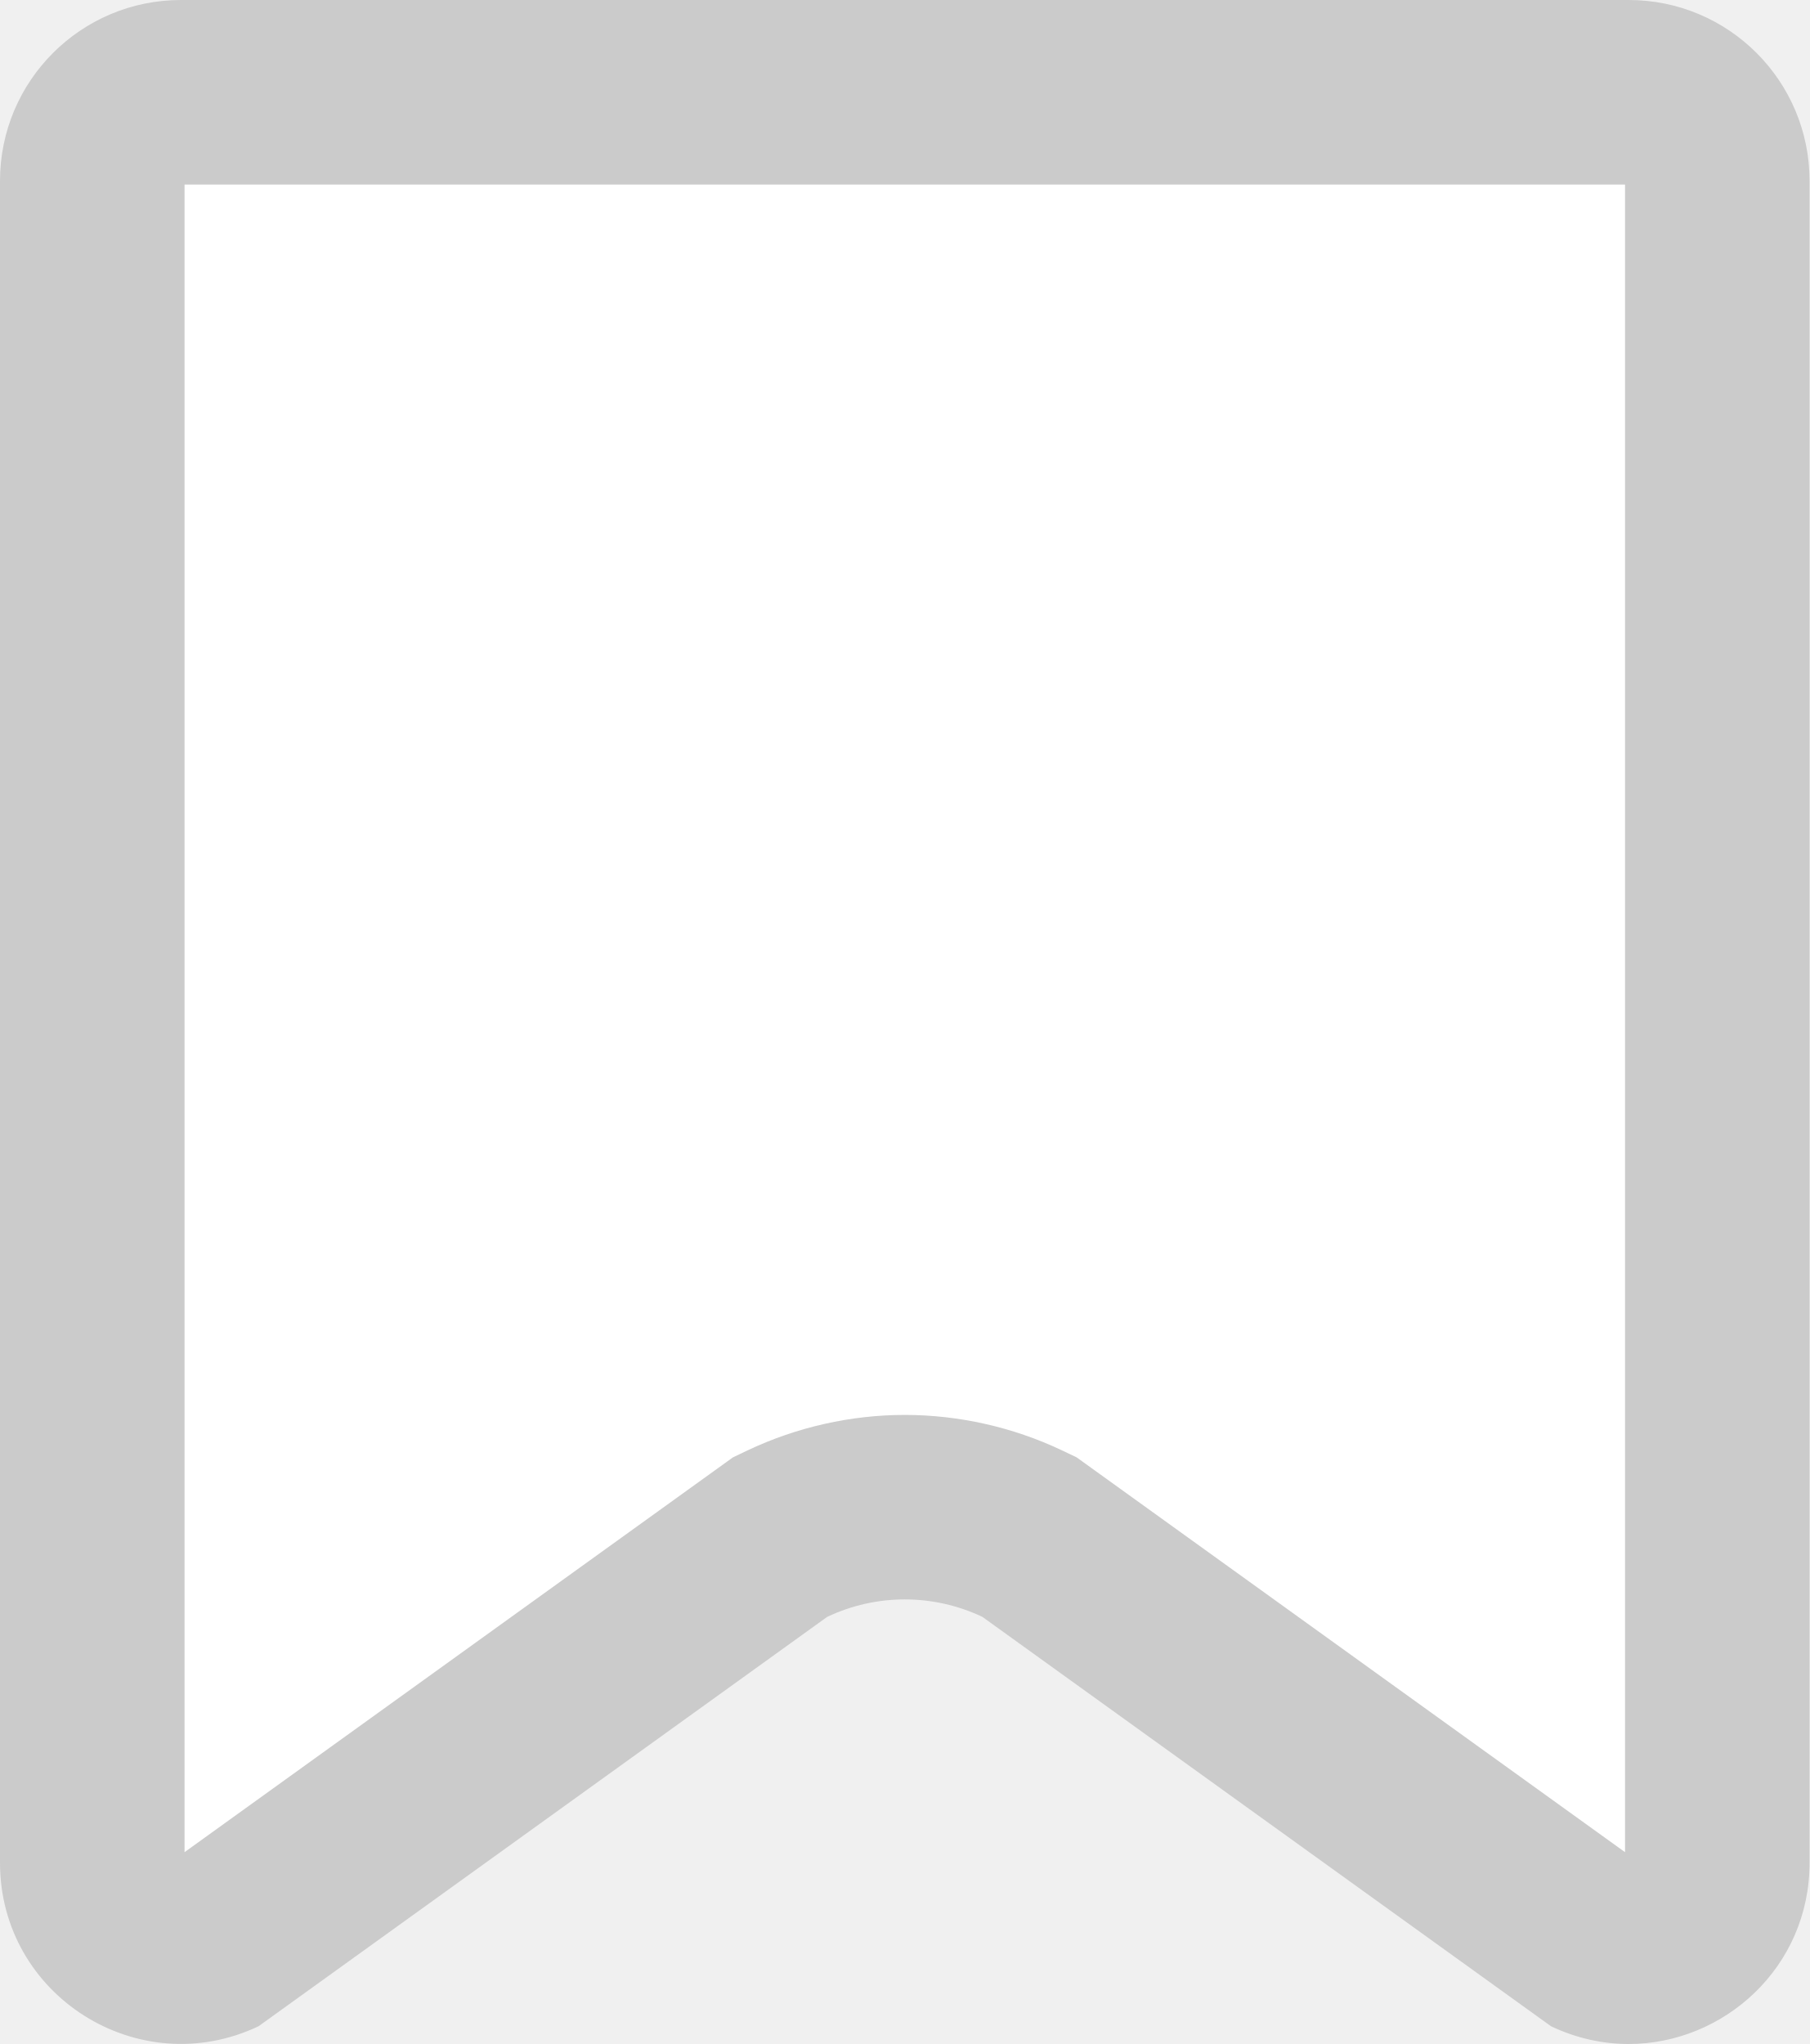
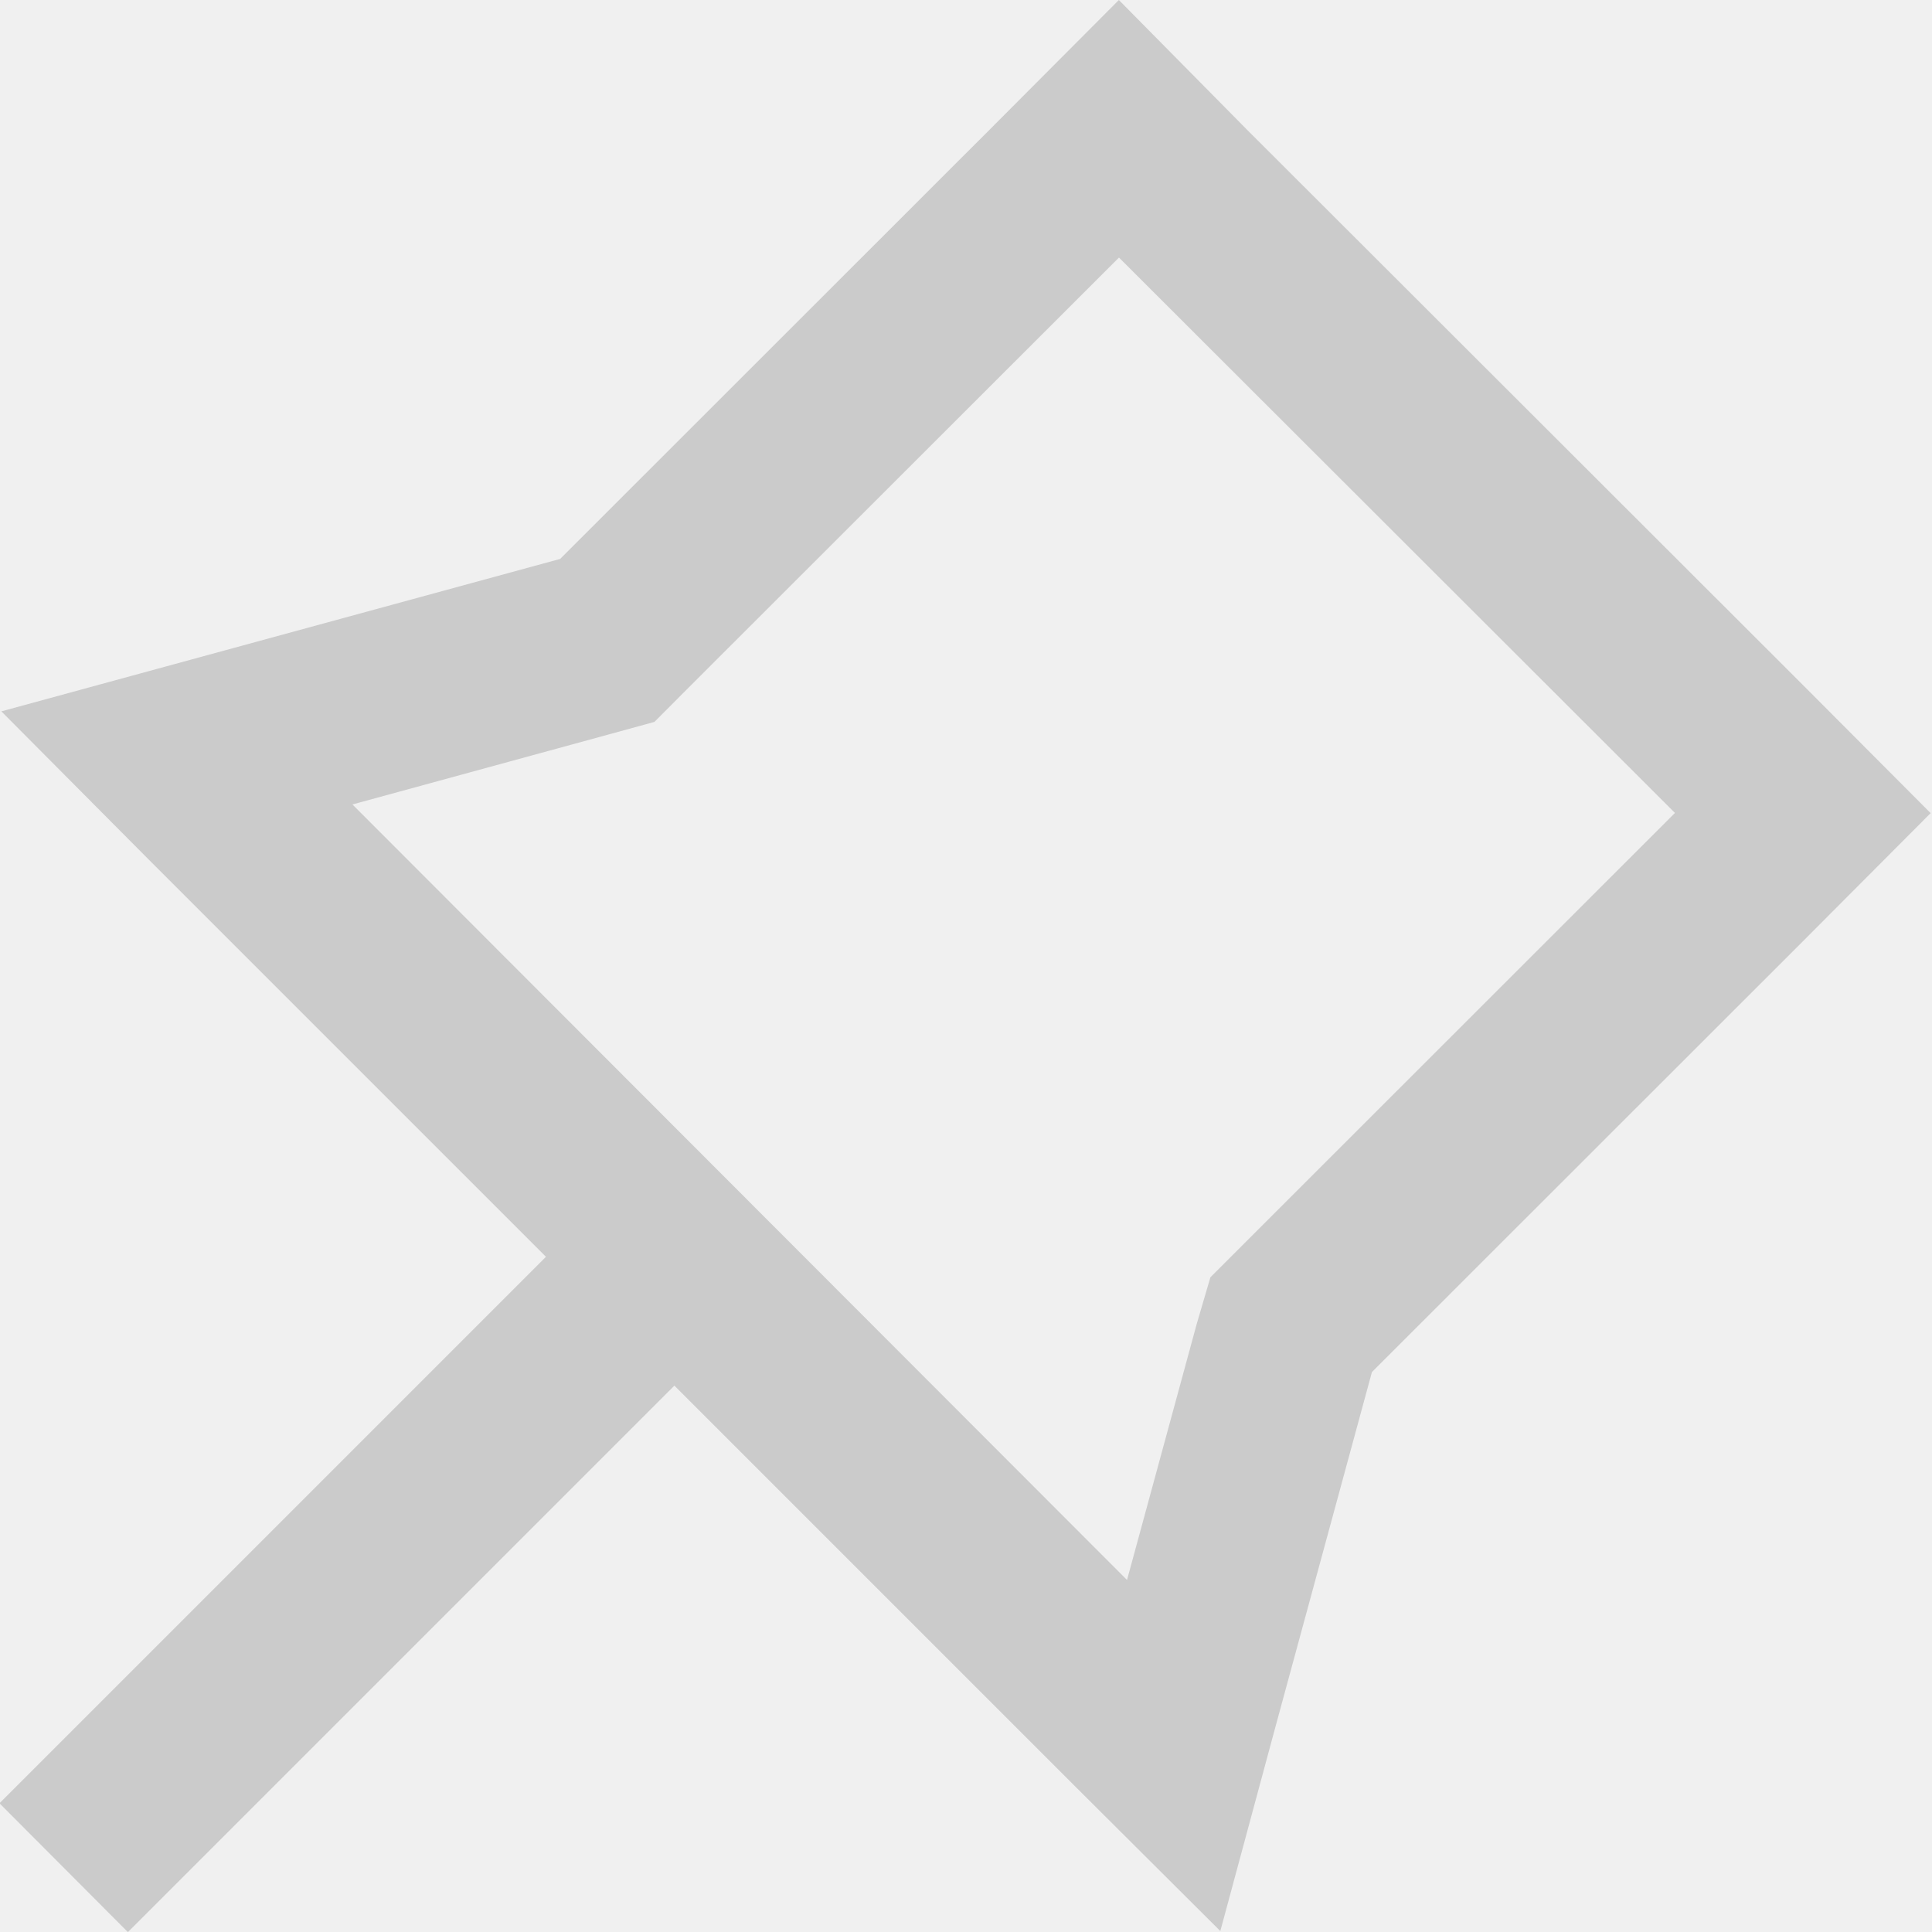
- <svg xmlns="http://www.w3.org/2000/svg" width="15.69" height="17.721" viewBox="0 0 15.69 17.721">
-   <g id="패스_5377" data-name="패스 5377" fill="#fff" fill-rule="evenodd">
-     <path d="M 14.121 16.921 C 14.028 16.921 13.936 16.903 13.847 16.868 L 8.986 13.369 L 8.927 13.327 L 8.861 13.296 C 8.546 13.146 8.194 13.067 7.845 13.067 C 7.496 13.067 7.144 13.146 6.829 13.296 L 6.763 13.327 L 6.705 13.369 L 1.843 16.868 C 1.754 16.903 1.662 16.921 1.569 16.921 C 1.199 16.921 0.8 16.626 0.8 16.15 L 0.8 2.697 L 0.8 1.569 C 0.8 1.145 1.145 0.8 1.569 0.8 L 2.452 0.8 L 14.121 0.8 C 14.545 0.8 14.89 1.145 14.89 1.569 L 14.89 9.316 L 14.89 16.15 C 14.89 16.626 14.491 16.921 14.121 16.921 Z" stroke="none" />
-     <path d="M 14.09 16.058 L 14.09 1.6 L 1.6 1.6 L 1.6 16.058 L 6.355 12.635 L 6.485 12.573 C 6.908 12.373 7.378 12.267 7.845 12.267 C 8.312 12.267 8.783 12.373 9.205 12.573 L 9.335 12.635 L 14.09 16.058 M 14.121 17.721 C 13.898 17.721 13.669 17.672 13.448 17.567 L 8.518 14.018 C 8.092 13.816 7.598 13.816 7.172 14.018 L 2.242 17.567 C 1.201 18.061 -1.011657744243166e-07 17.302 -1.011657744243166e-07 16.15 L -1.011657744243166e-07 1.569 C -1.011657744243166e-07 0.702 0.702 -3.485717797957477e-06 1.569 -3.485717797957477e-06 L 14.121 -3.485717797957477e-06 C 14.988 -3.485717797957477e-06 15.69 0.702 15.69 1.569 L 15.69 16.15 C 15.69 17.057 14.946 17.721 14.121 17.721 Z" stroke="none" fill="#cbcbcb" />
-   </g>
+ <svg xmlns="http://www.w3.org/2000/svg" width="18.488" height="18.49" viewBox="0 0 18.488 18.49">
+   <path id="icon-favorite" d="M1758.938,368.061l.445-.122.327-.328,4.119-4.116,5.321,5.315-4.119,4.117-.327.327-.131.447-.667,2.45-7.413-7.422Zm4.89-7.031-1.229,1.233-4.118,4.116-3.413.931-1.935.528,1.412,1.42,3.8,3.8-5.23,5.23,1.229,1.233,5.23-5.23,3.8,3.8,1.425,1.42.523-1.938.928-3.412,4.118-4.116,1.229-1.233-1.229-1.233-5.321-5.315Z" transform="translate(-1753.12 -361.03)" fill="#cbcbcb" fill-rule="evenodd" />
</svg>
